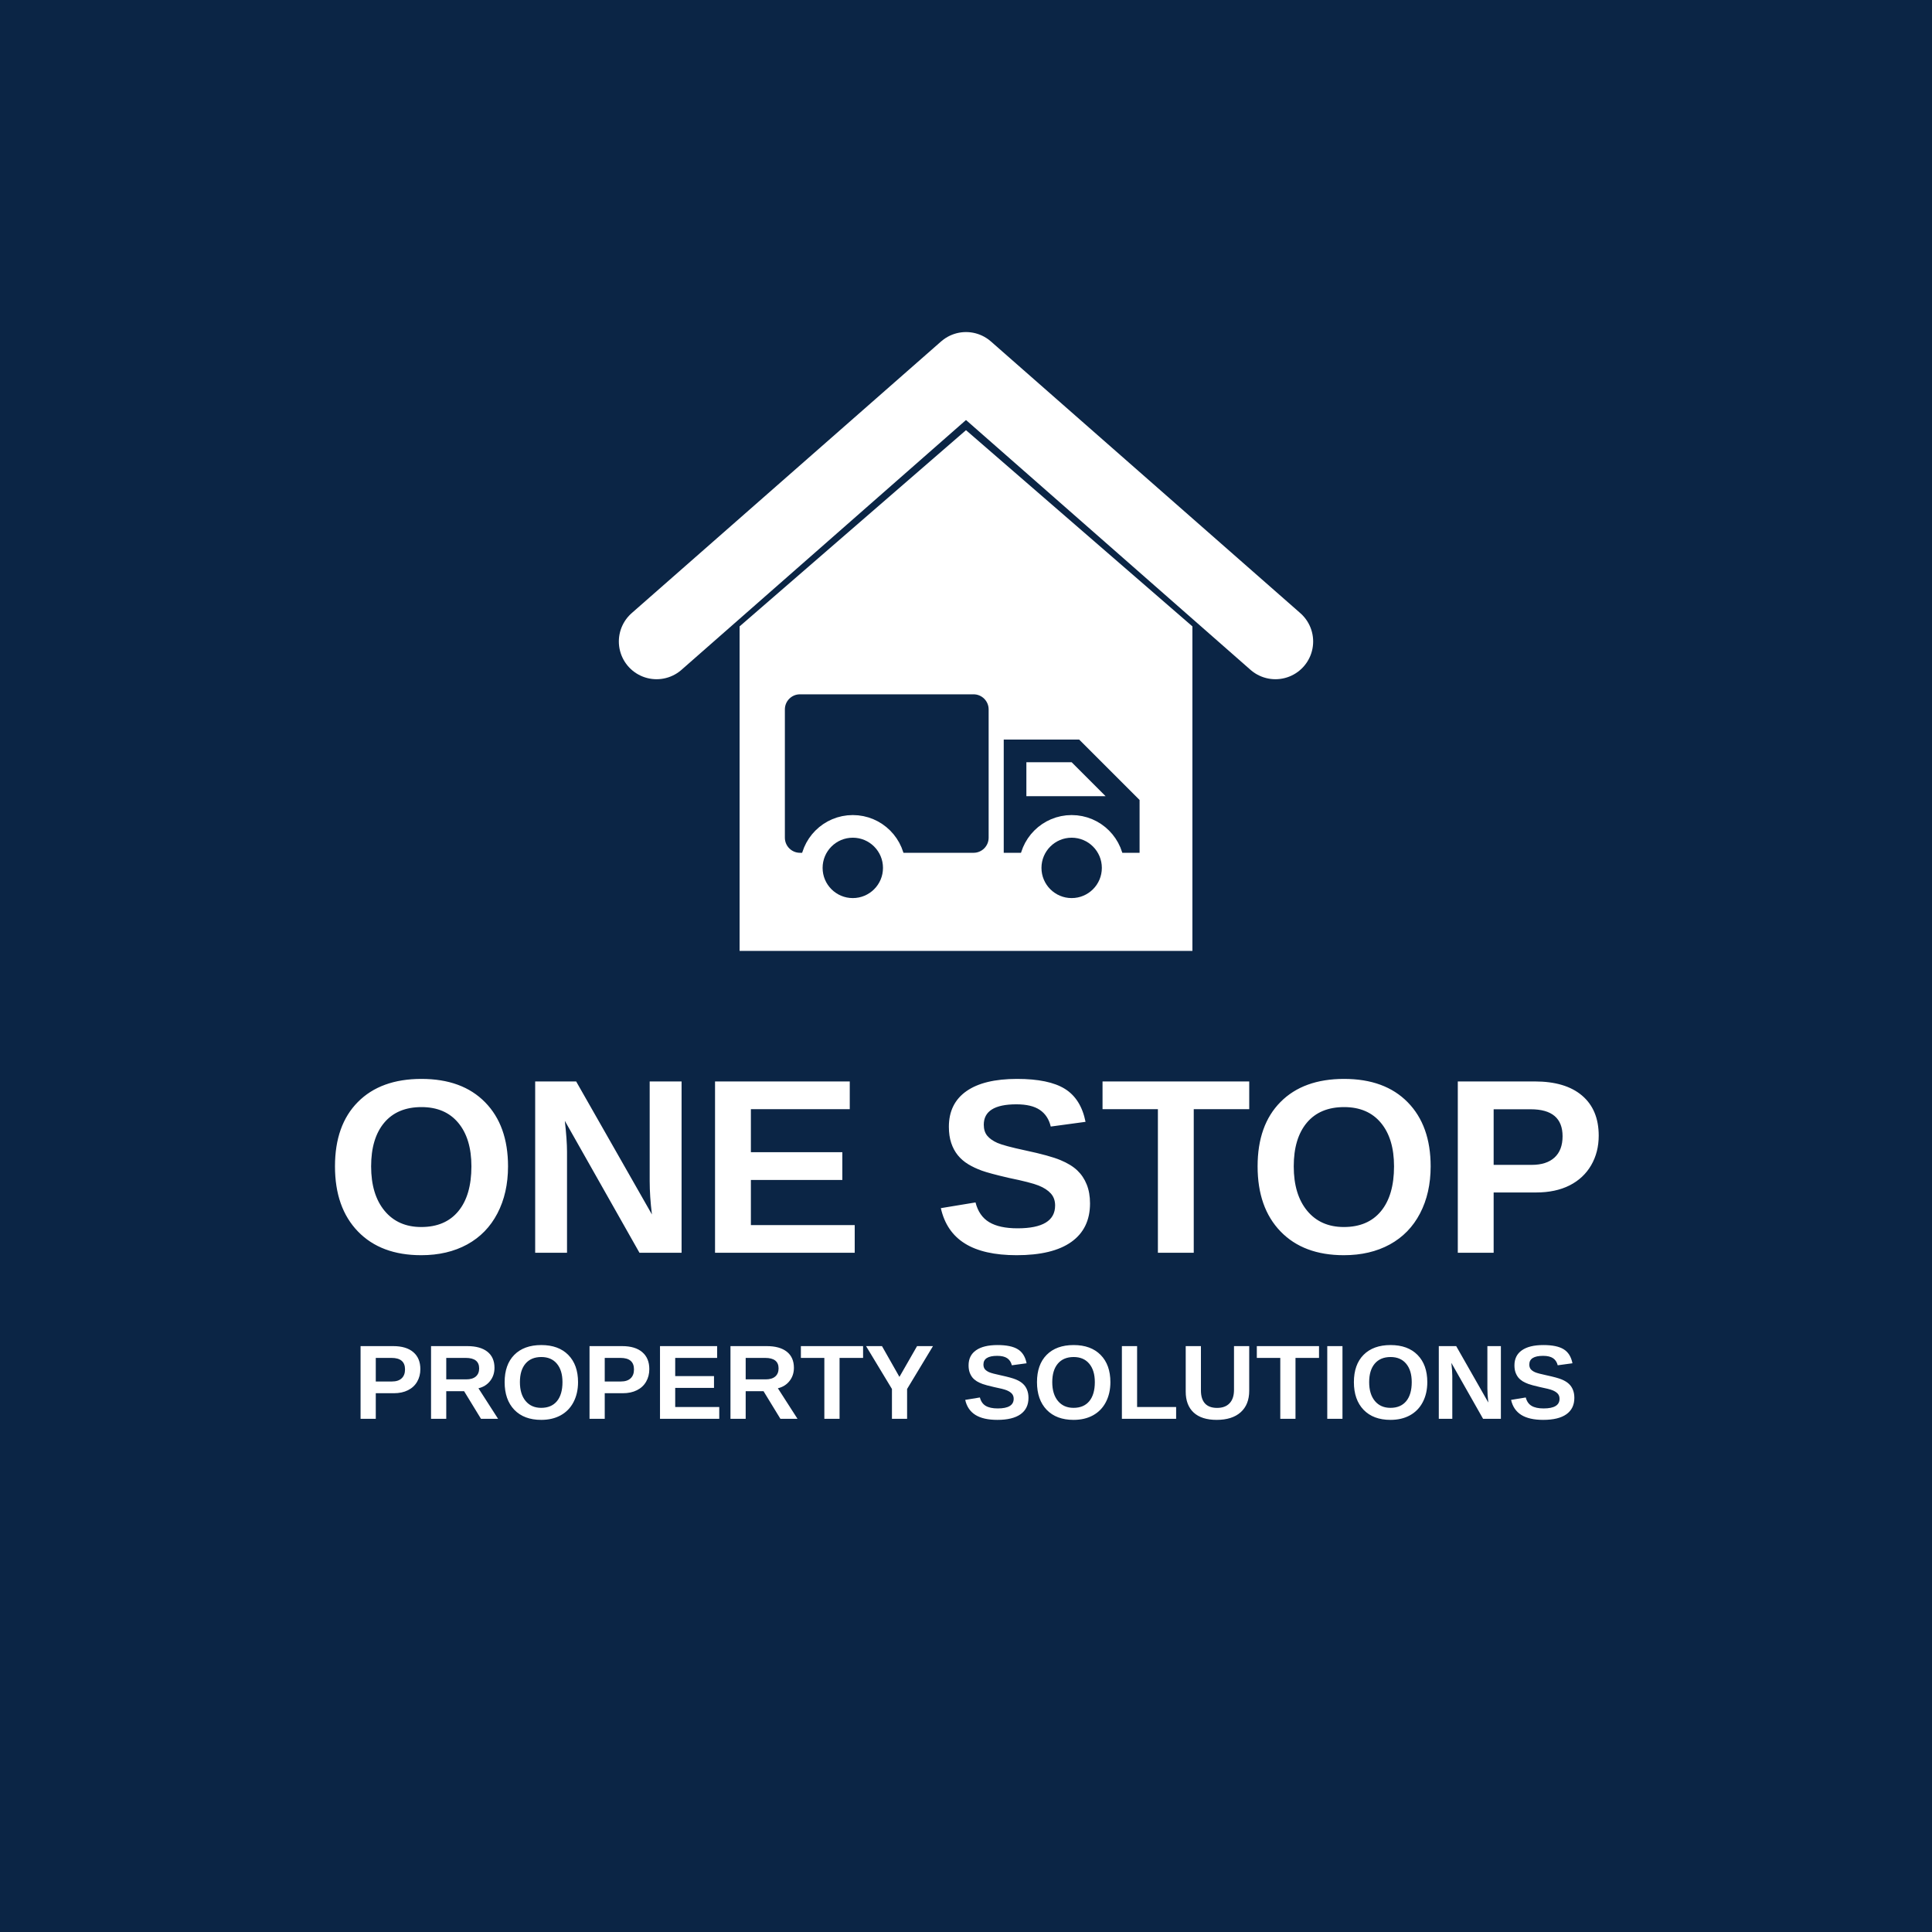
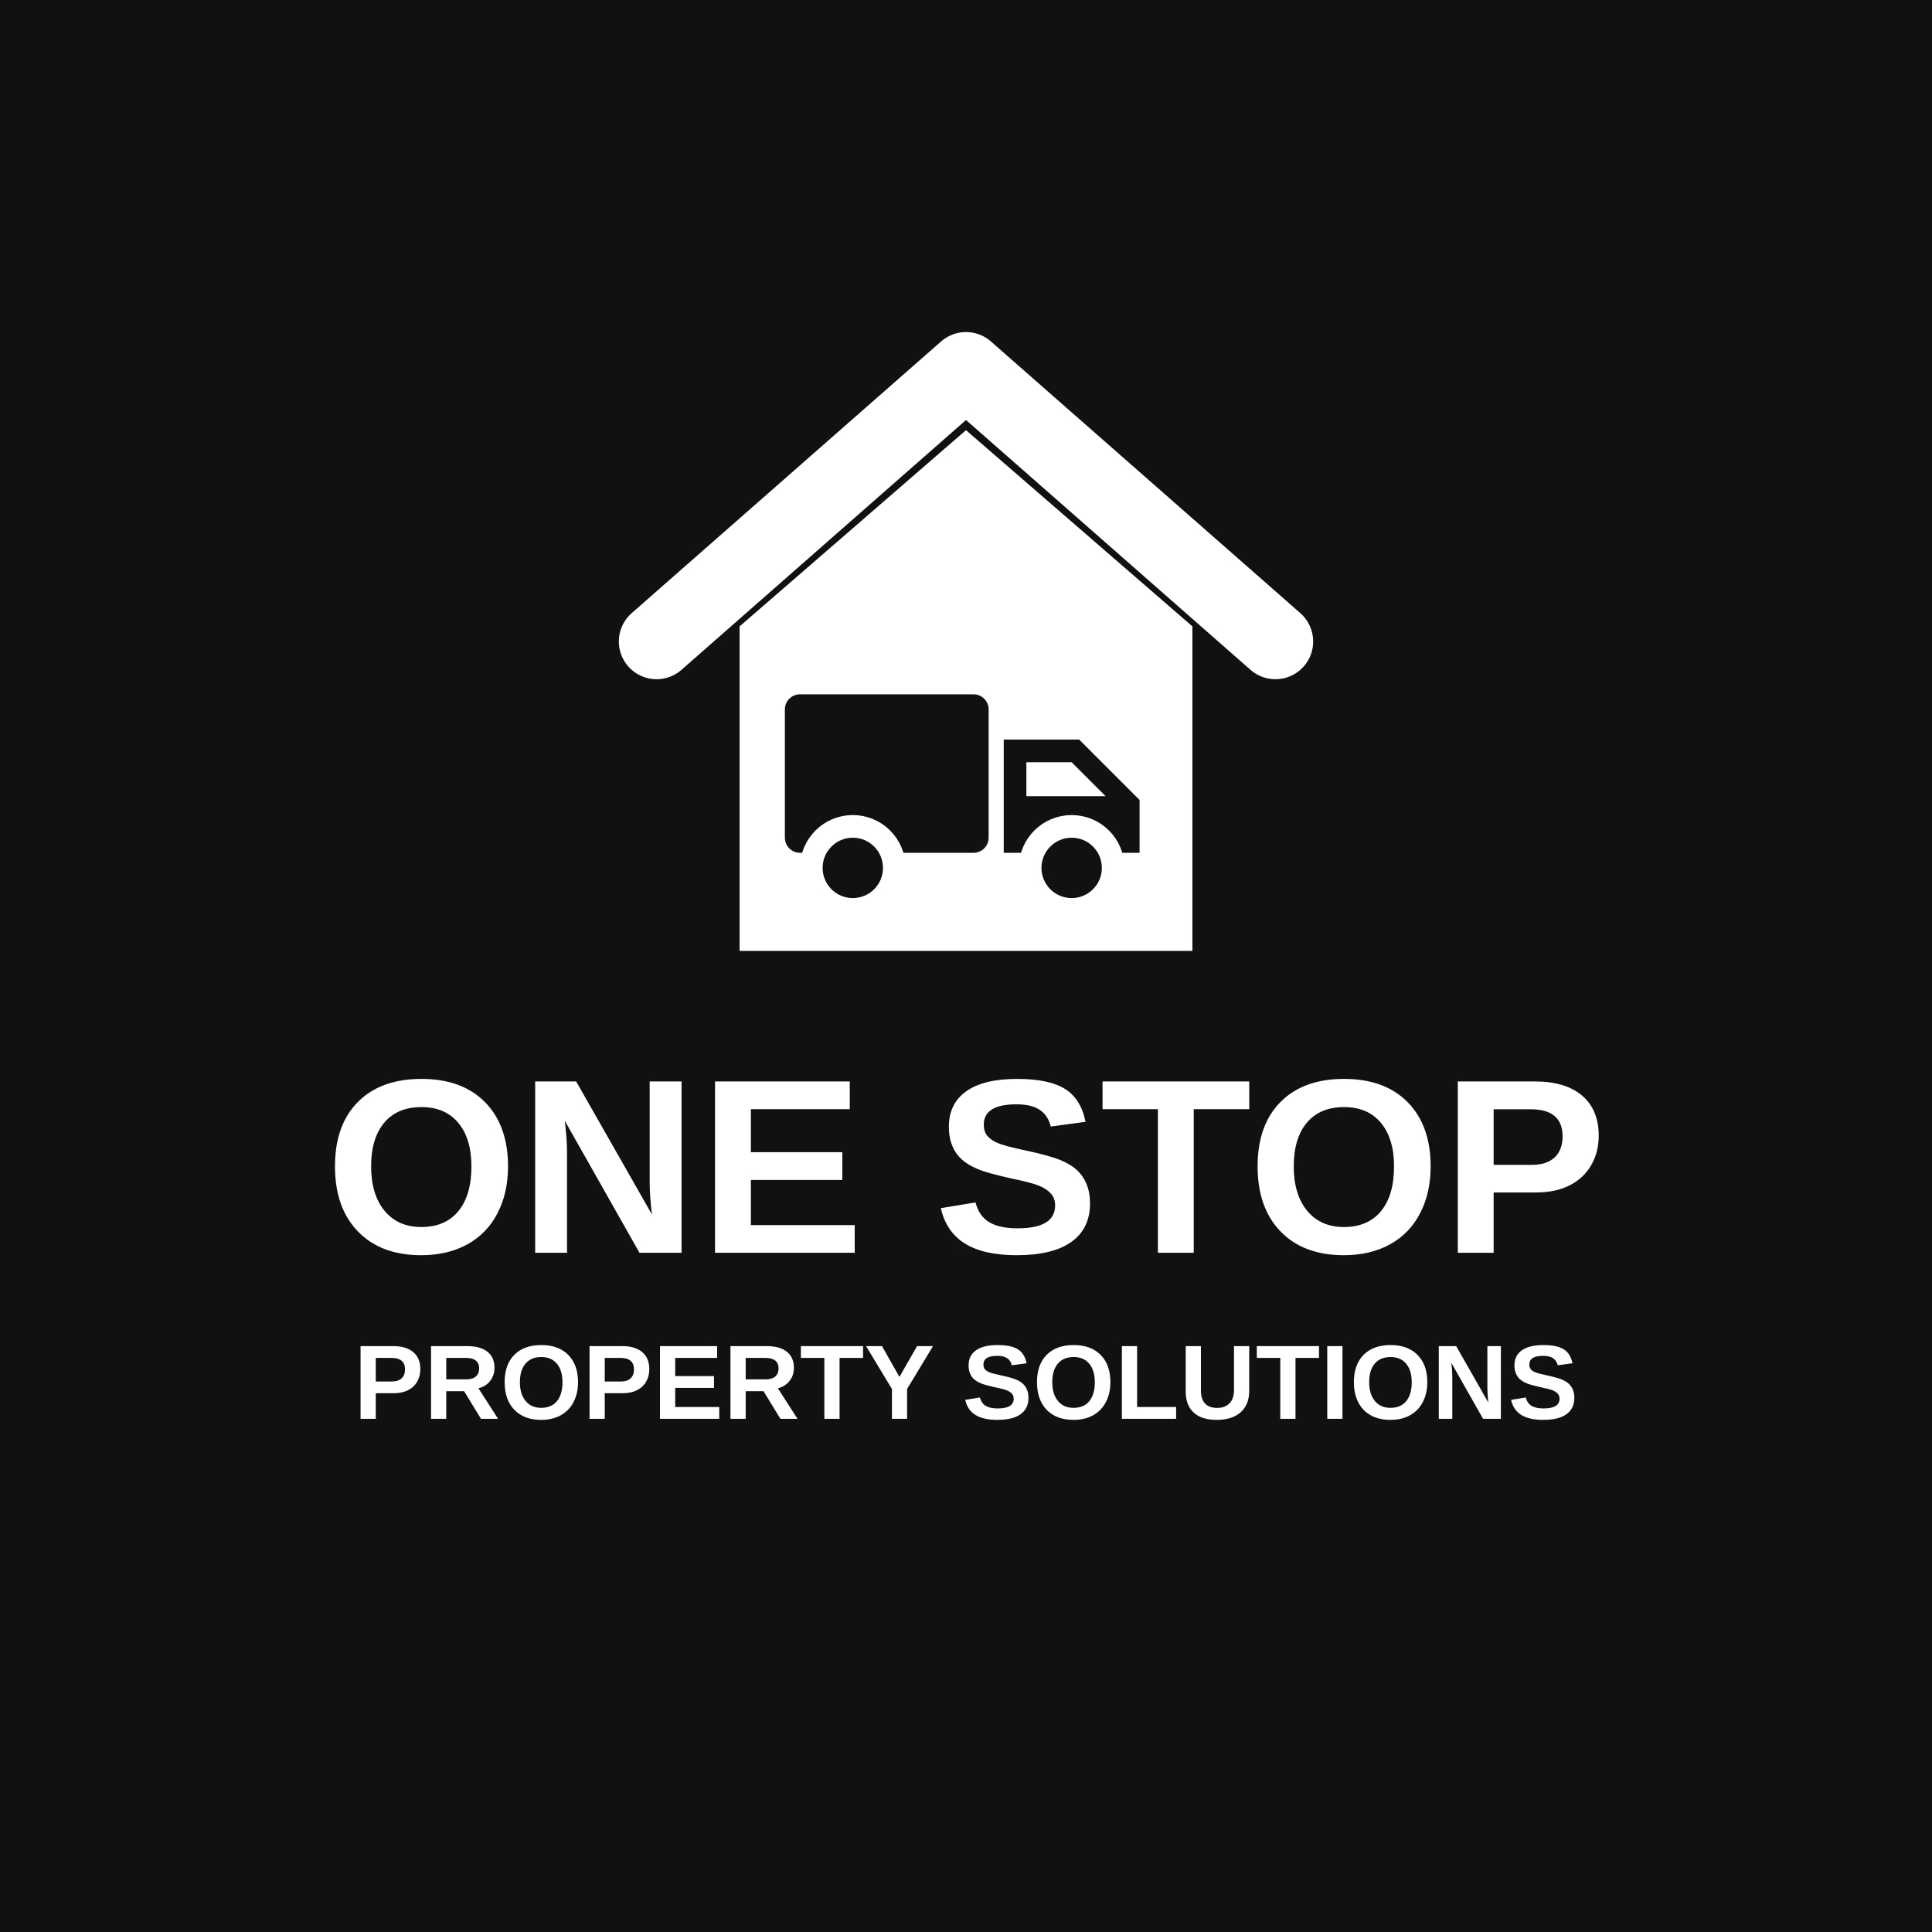
<svg xmlns="http://www.w3.org/2000/svg" viewBox="0 0 512 512" width="512" height="512" role="img" aria-labelledby="t">
-   <rect width="512" height="512" fill="#0B2545" />
+   <rect width="512" height="512" fill="#111111" />
  <g transform="translate(156 72) scale(2)">
    <path d="M20 47 L50 21 L80 47 V90 H20 Z" fill="#FFFFFF" />
    <path d="M9 49 L50 13 L91 49" fill="none" stroke="#FFFFFF" stroke-width="10" stroke-linecap="round" stroke-linejoin="round" />
-     <rect x="26" y="56" width="27" height="21" rx="2" fill="#0B2545" />
-     <path d="M55 62 H65 L73 70 V77 H55 Z" fill="#0B2545" />
+     <rect x="26" y="56" width="27" height="21" rx="2" fill="#111111" />
+     <path d="M55 62 H65 L73 70 V77 H55 Z" fill="#111111" />
    <path d="M58 65 H64 L68.5 69.5 H58 Z" fill="#FFFFFF" />
-     <circle cx="35" cy="79" r="5.5" fill="#0B2545" stroke="#FFFFFF" stroke-width="3" />
-     <circle cx="64" cy="79" r="5.5" fill="#0B2545" stroke="#FFFFFF" stroke-width="3" />
+     <circle cx="35" cy="79" r="5.5" fill="#111111" stroke="#FFFFFF" stroke-width="3" />
+     <circle cx="64" cy="79" r="5.5" fill="#111111" stroke="#FFFFFF" stroke-width="3" />
  </g>
  <text x="256" y="332" text-anchor="middle" textLength="340" lengthAdjust="spacingAndGlyphs" font-family="Montserrat, 'Arial Black', 'Helvetica Neue', Arial, sans-serif" font-weight="900" font-size="66" fill="#FFFFFF">ONE STOP</text>
  <text x="256" y="376" text-anchor="middle" textLength="340" lengthAdjust="spacingAndGlyphs" font-family="Montserrat, 'Arial Black', 'Helvetica Neue', Arial, sans-serif" font-weight="800" font-size="28" fill="#FFFFFF">PROPERTY SOLUTIONS</text>
</svg>
